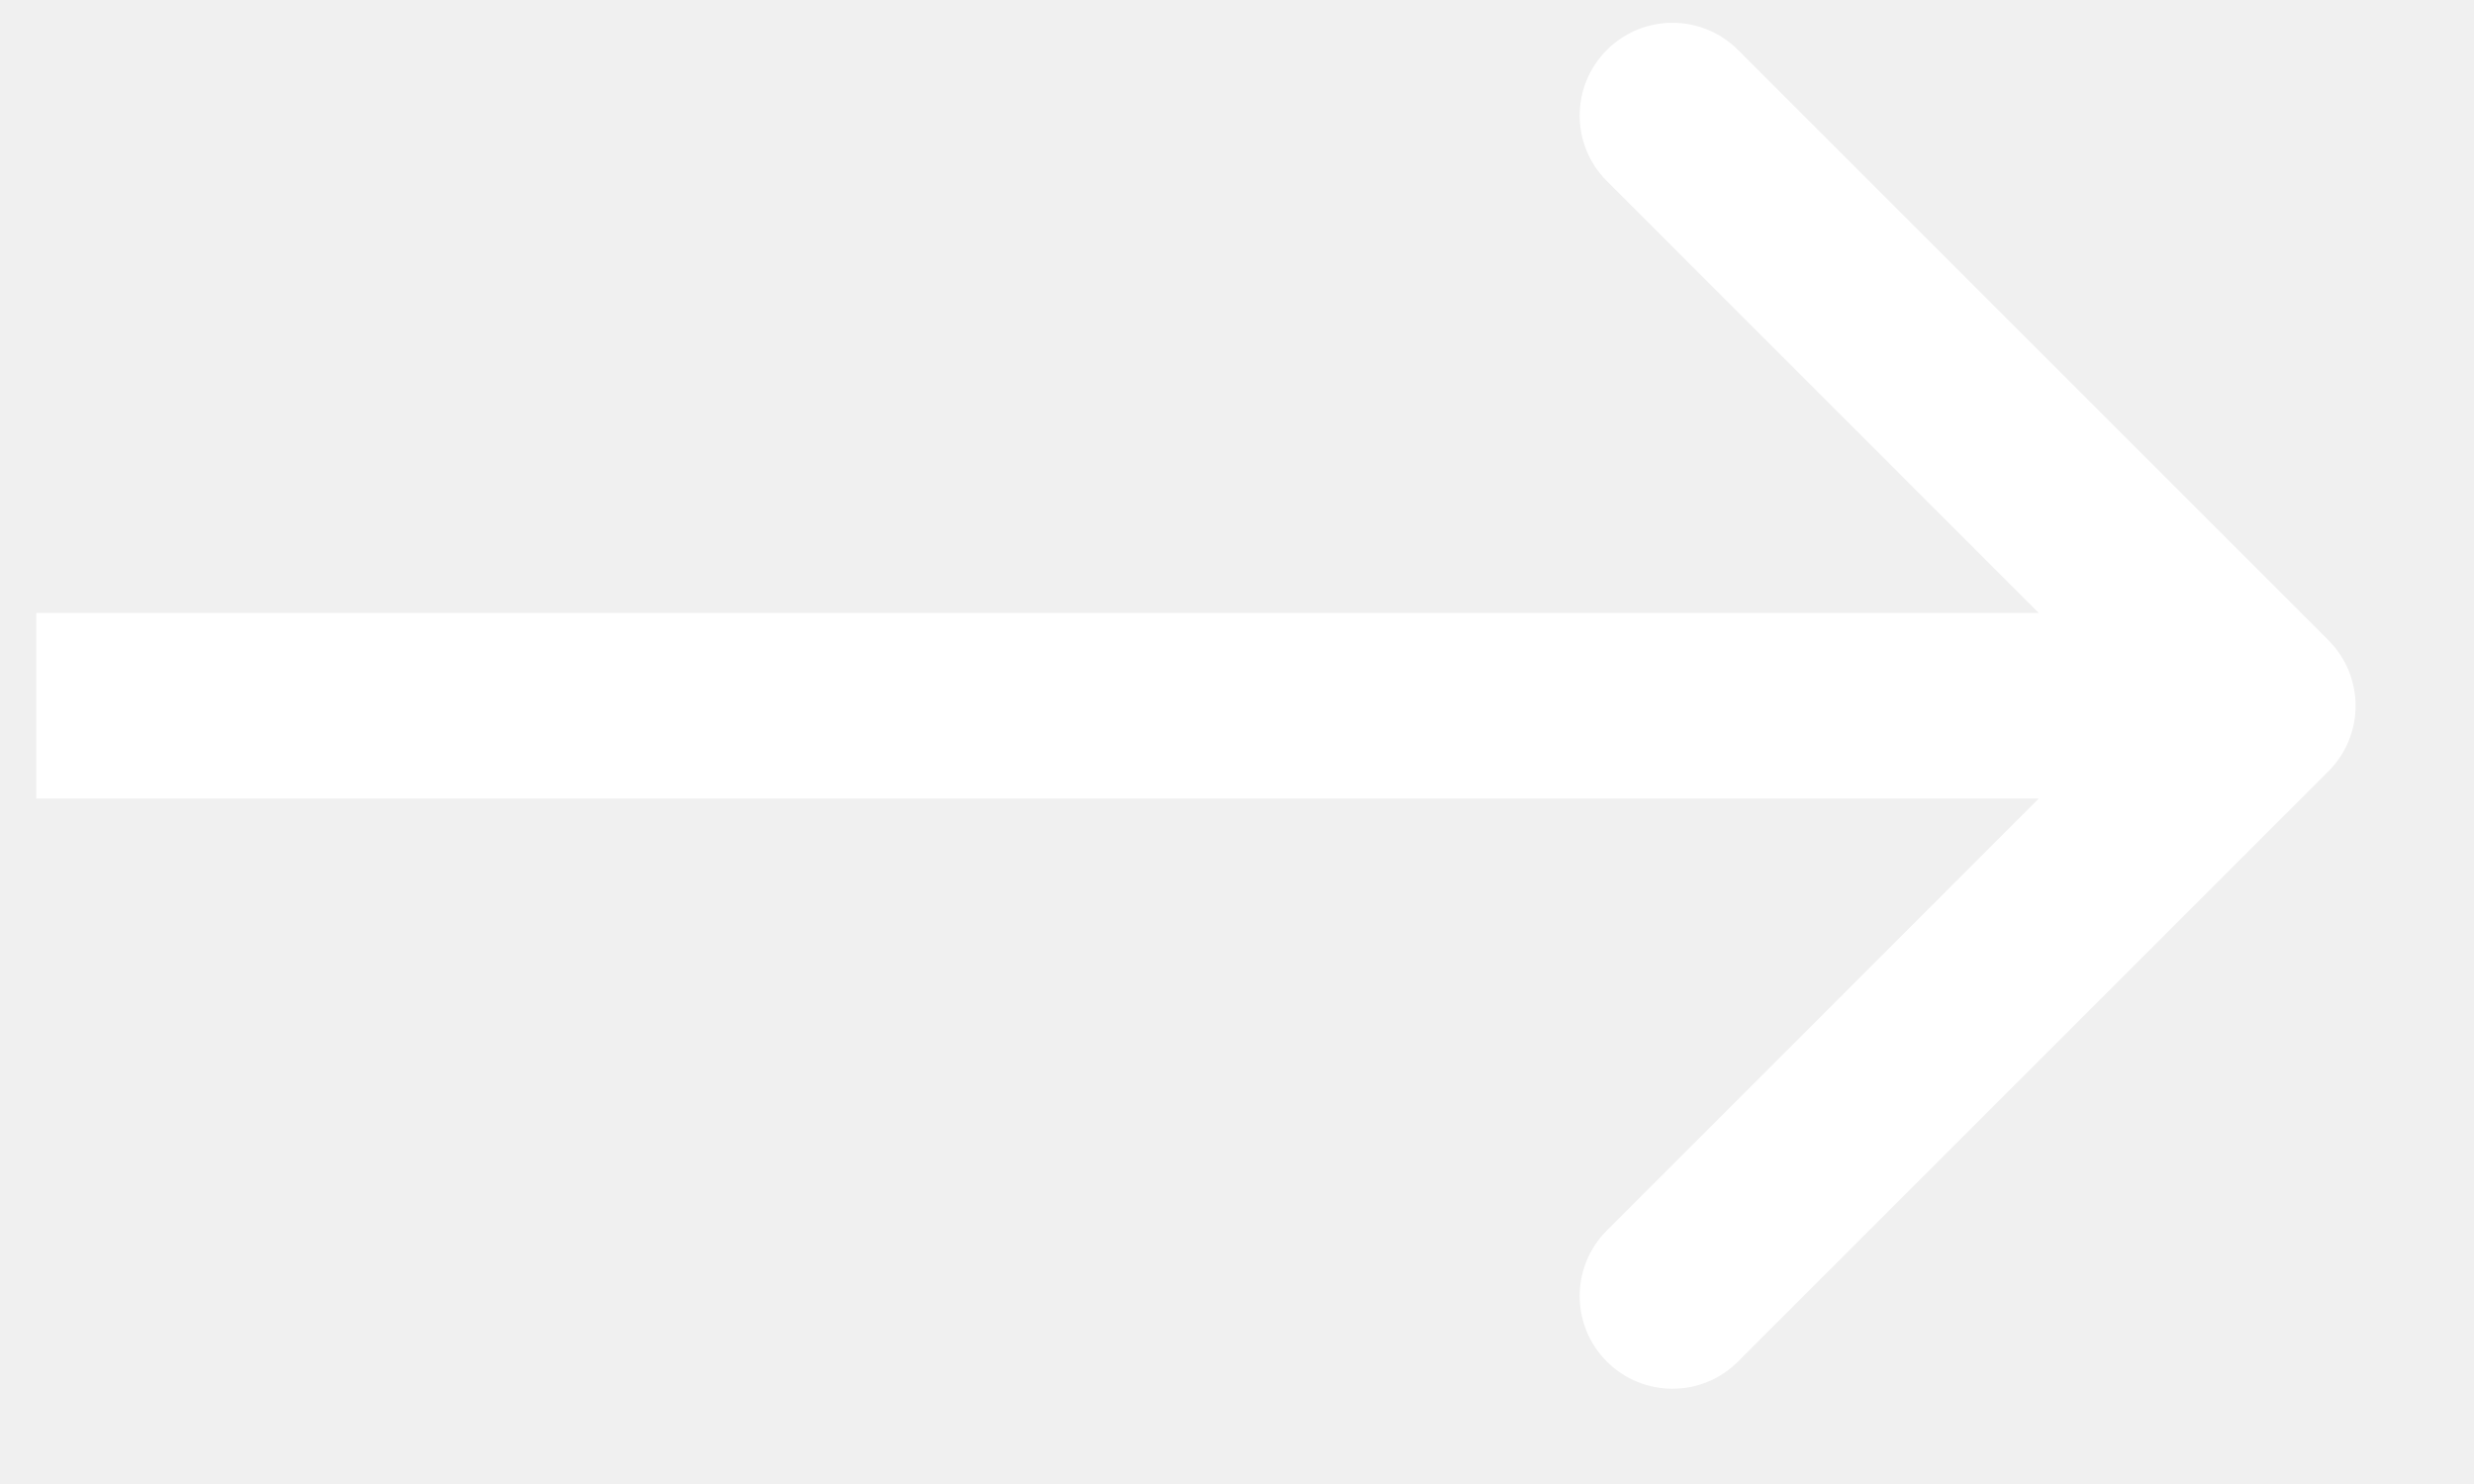
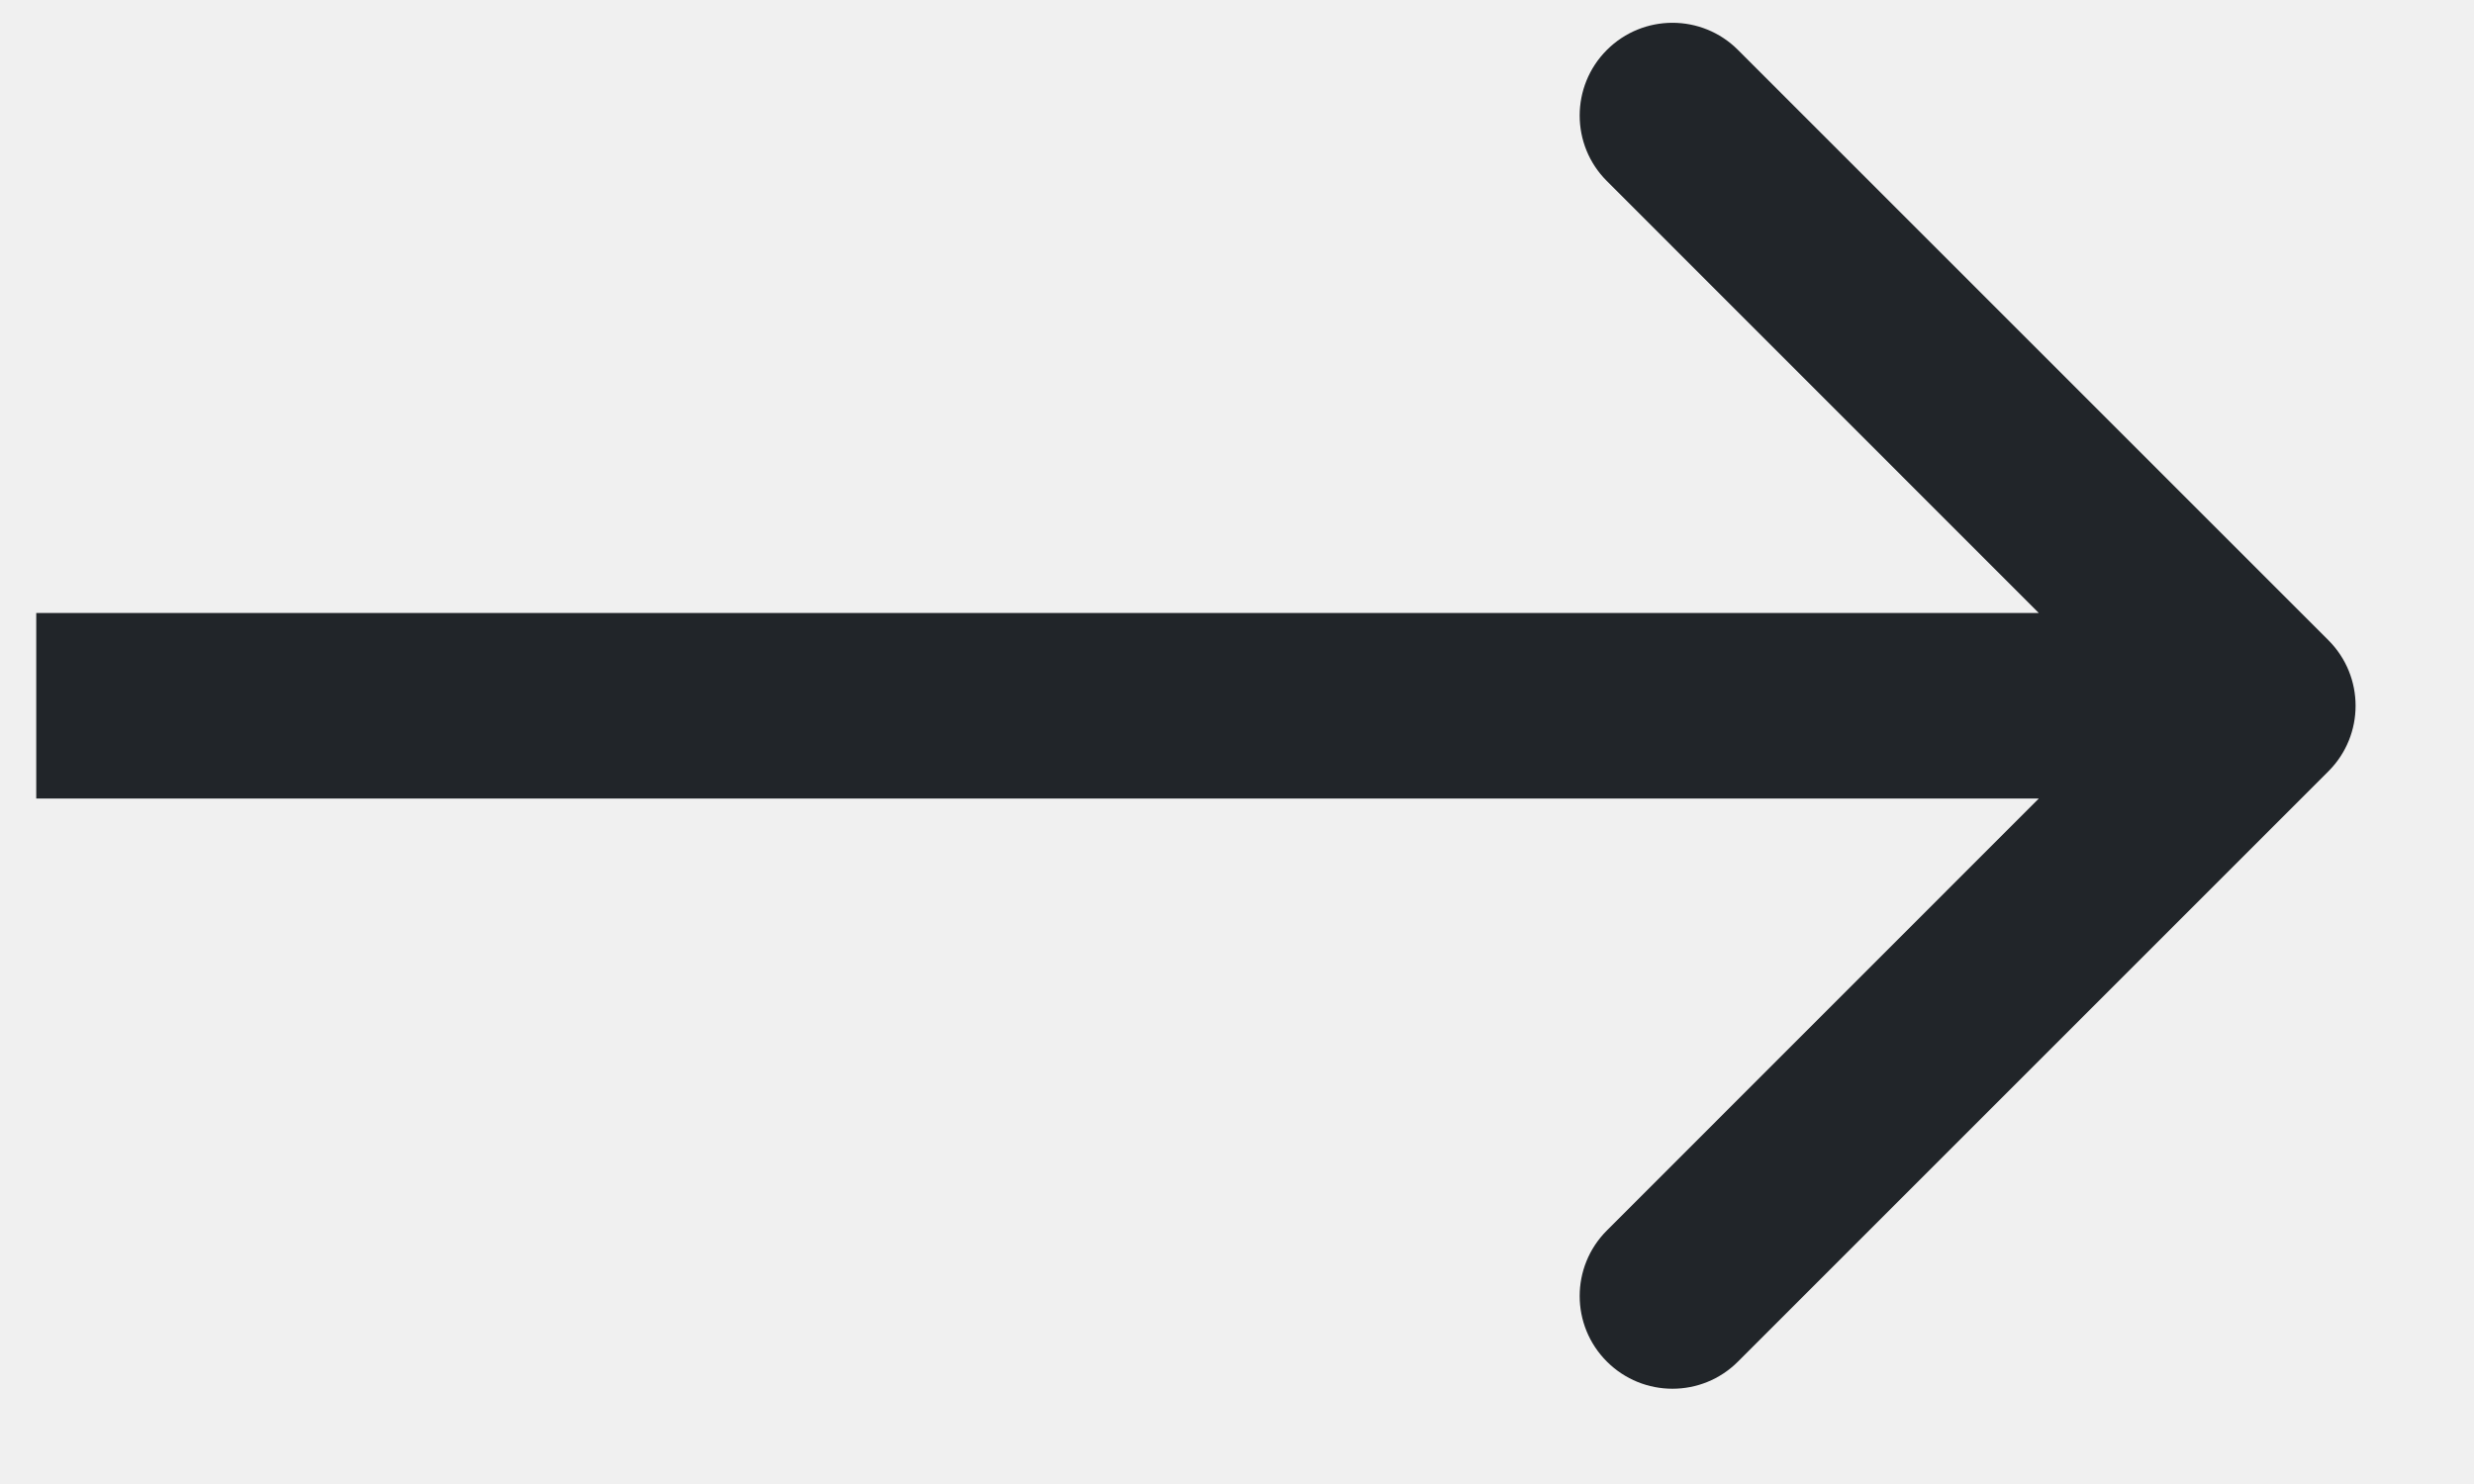
<svg xmlns="http://www.w3.org/2000/svg" width="20" height="12" viewBox="0 0 20 12" fill="none">
-   <path fill-rule="evenodd" clip-rule="evenodd" d="M14.05 0.404L18.823 5.177C19.116 5.47 19.116 5.944 18.823 6.237L14.05 11.01C13.758 11.303 13.283 11.303 12.99 11.01C12.697 10.717 12.697 10.243 12.99 9.95L16.482 6.457H0.293V4.957H16.482L12.99 1.464C12.697 1.172 12.697 0.697 12.99 0.404C13.283 0.111 13.758 0.111 14.05 0.404Z" fill="white" />
+   <path fill-rule="evenodd" clip-rule="evenodd" d="M14.05 0.404L18.823 5.177C19.116 5.47 19.116 5.944 18.823 6.237L14.05 11.01C13.758 11.303 13.283 11.303 12.99 11.01C12.697 10.717 12.697 10.243 12.99 9.95L16.482 6.457H0.293V4.957H16.482L12.99 1.464C12.697 1.172 12.697 0.697 12.99 0.404C13.283 0.111 13.758 0.111 14.05 0.404Z" fill="#212529" />
</svg>
